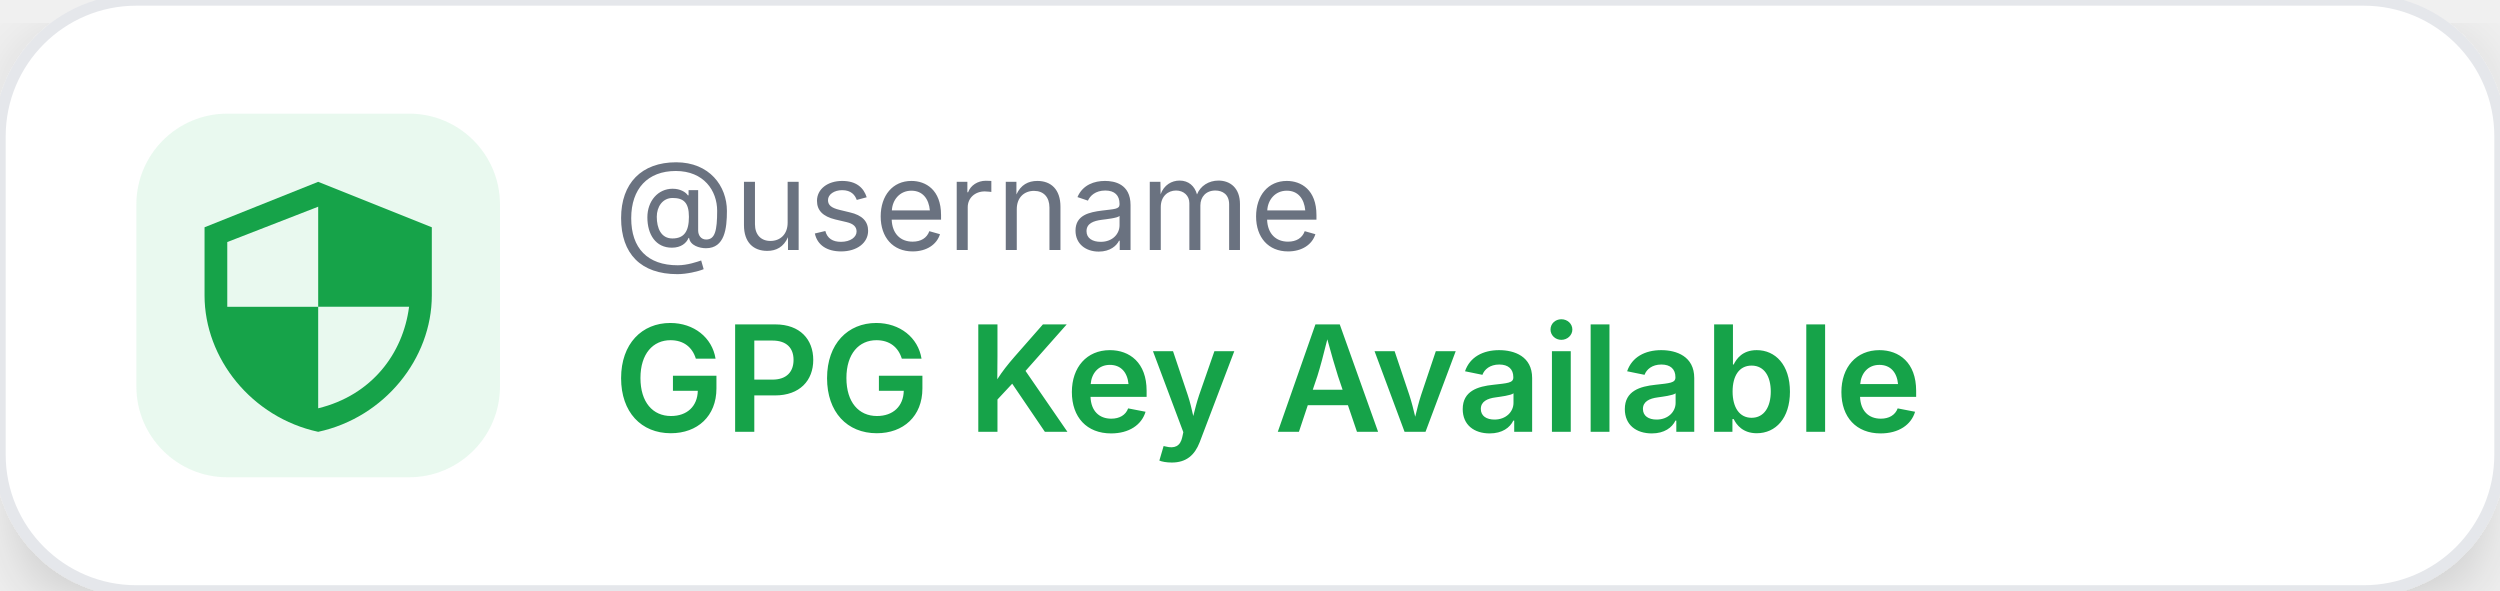
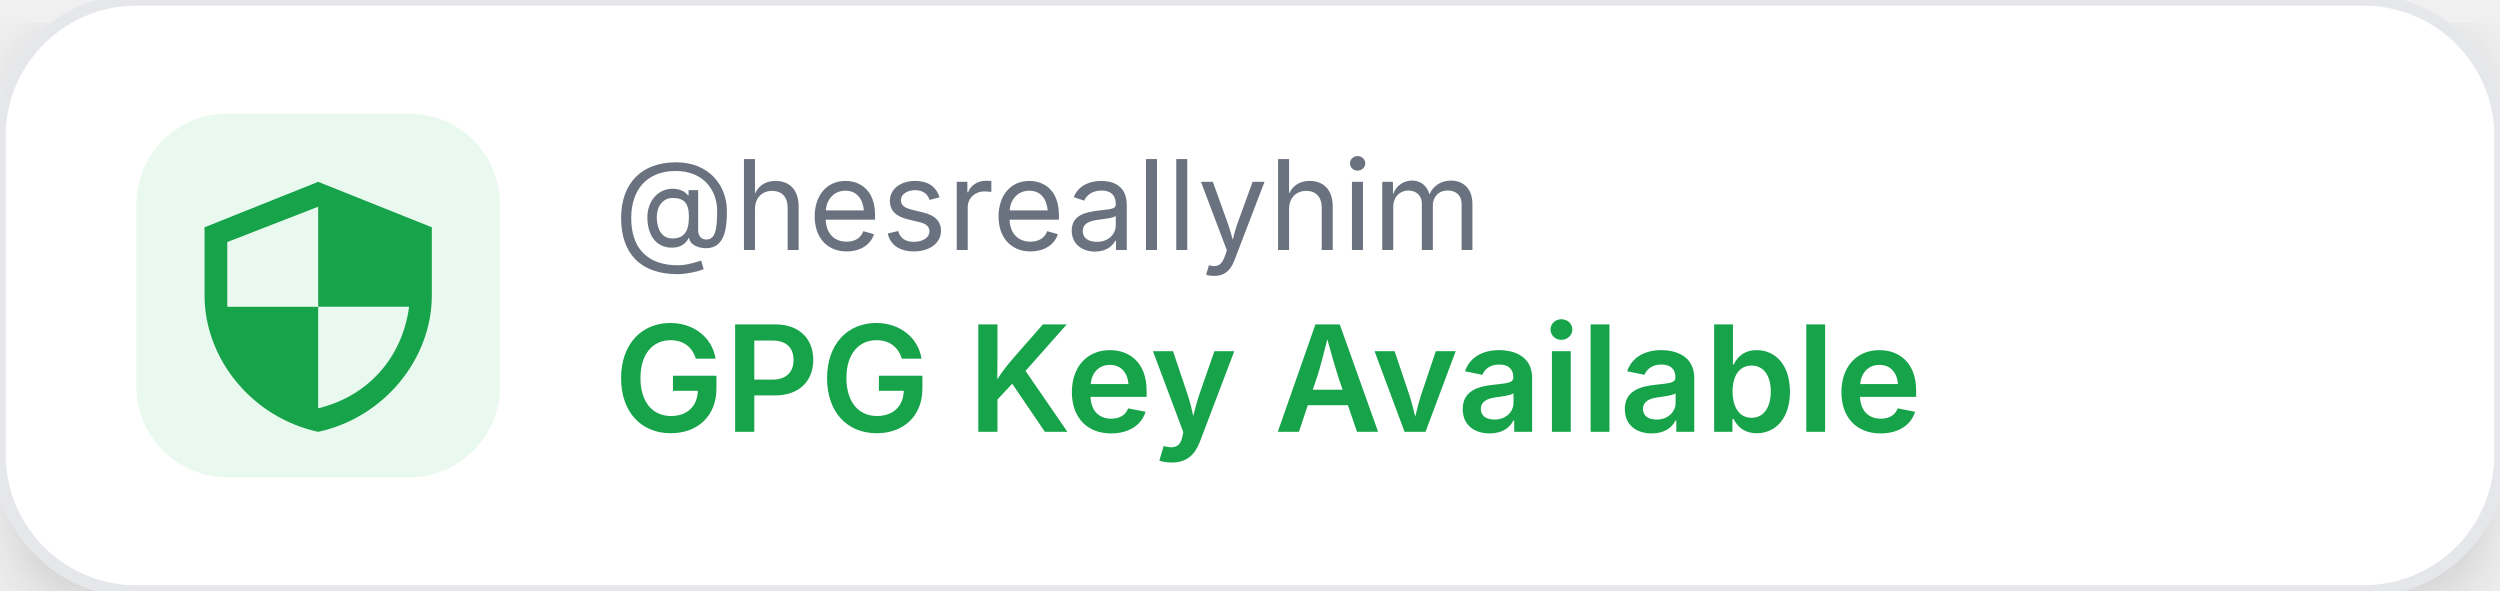
<svg xmlns="http://www.w3.org/2000/svg" width="220" height="52" viewBox="0 0 220 52">
  <defs>
    <filter id="cardShadow" x="-5%" y="-5%" width="110%" height="120%">
      <feDropShadow dx="0" dy="2" stdDeviation="3" flood-opacity="0.15" />
    </filter>
  </defs>
  <g filter="url(#cardShadow)">
    <rect x="0" y="0" width="220" height="52" rx="12" fill="#ffffff" stroke="#e5e7eb" stroke-width="1" />
-     <rect x="12" y="10" width="32" height="32" rx="8" fill="rgb(34, 197, 94)" fill-opacity="0.1" />
+     <rect x="12" y="10" width="32" height="32" rx="8" fill="rgba(34, 197, 94, 0.1)" />
    <g transform="translate(18, 16)" fill="#16a34a">
      <path d="M10 0L0 4v6c0 5.55 4.16 10.74 10 12 5.84-1.26 10-6.45 10-12V4L10 0zm0 10.99h8c-.53 4.12-3.28 7.79-8 8.94V11H2V5.3l8-3.11v8.8z" />
    </g>
-     <text x="54" y="22" font-family="system-ui, -apple-system, sans-serif" font-size="11" fill="#6b7280">@username</text>
-     <text x="54" y="38" font-family="system-ui, -apple-system, sans-serif" font-size="13" font-weight="600" fill="#16a34a">GPG Key Available</text>
+     <text x="54" y="22" font-family="system-ui, -apple-system, BlinkMacSystemFont, 'Segoe UI', sans-serif" font-size="11" fill="#6b7280">@hesreallyhim</text>
+     <text x="54" y="38" font-family="system-ui, -apple-system, BlinkMacSystemFont, 'Segoe UI', sans-serif" font-size="13" font-weight="600" fill="#16a34a">GPG Key Available</text>
  </g>
</svg>
